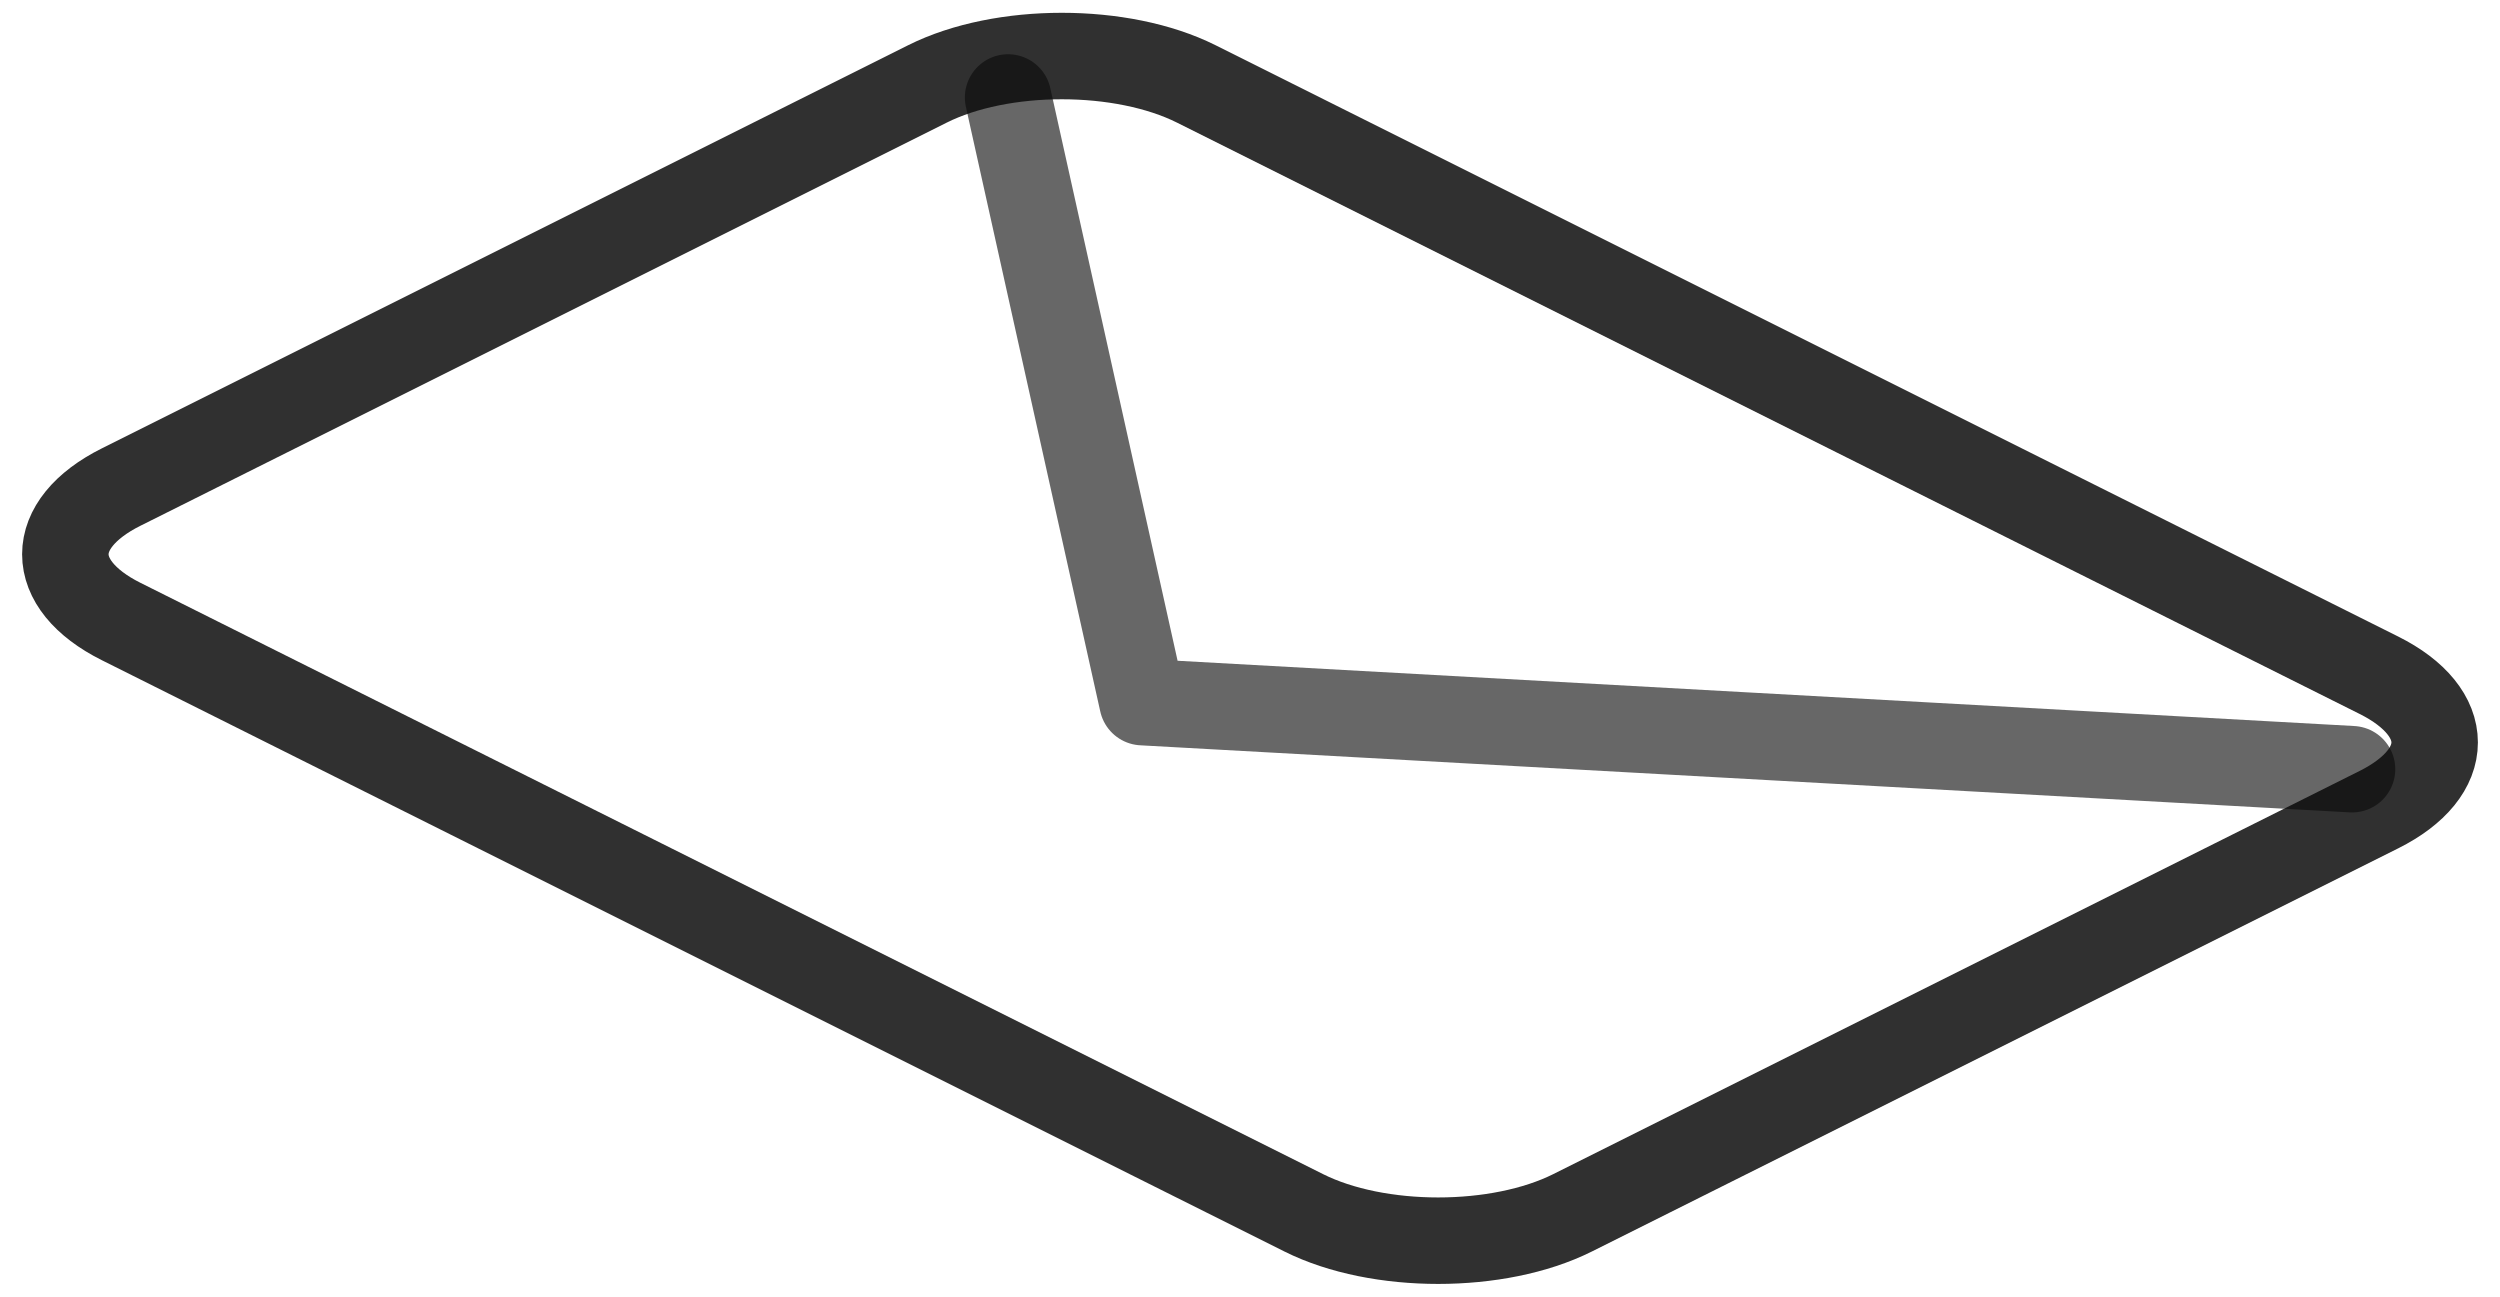
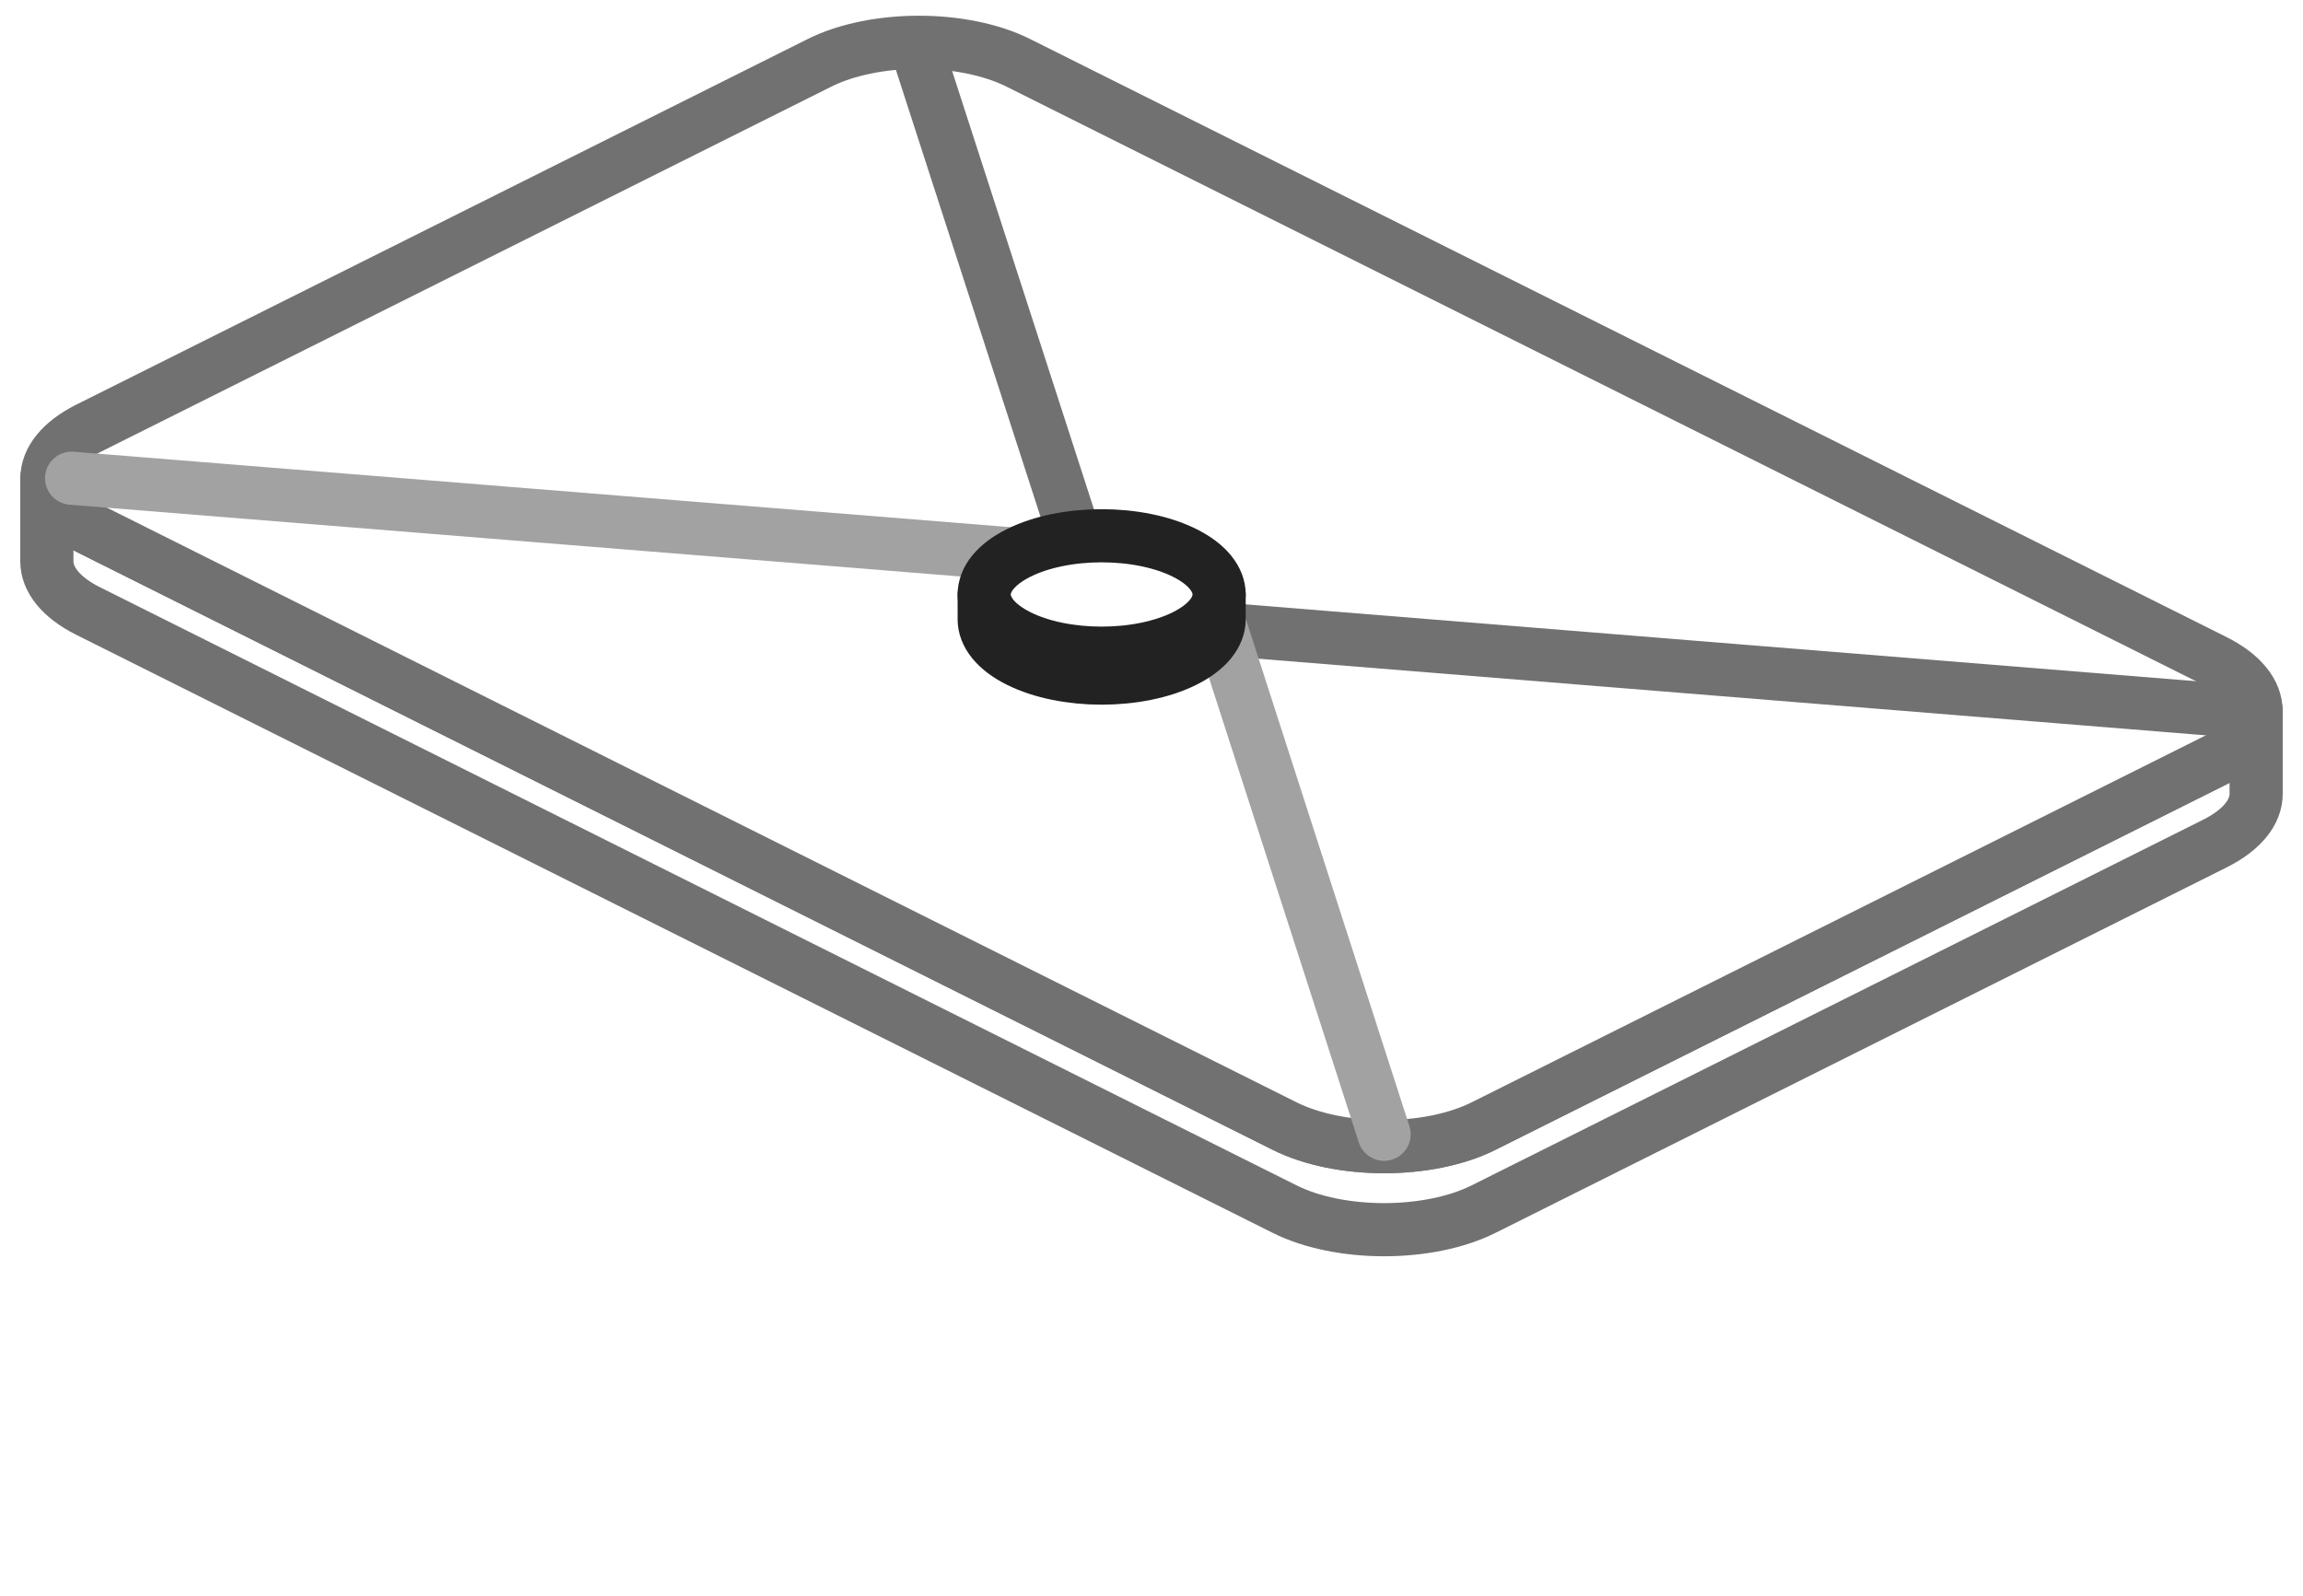
- <svg xmlns="http://www.w3.org/2000/svg" color="#0A0A0A" viewBox="66.52 72.26 106.96 55.48" width="214" height="111" fill="none" stroke-width="3.7" stroke-linecap="round" stroke-linejoin="round">
-   <g class="mn-iso-part">
-     <path stroke="currentColor" stroke-opacity="0.84" d="M117.7 75.85L168.3 101.15C171.48 102.74 171.48 105.31 168.3 106.9L133.8 124.15C130.62 125.74 125.48 125.74 122.3 124.15L71.7 98.85C68.52 97.26 68.52 94.69 71.7 93.1L106.2 75.85C109.38 74.26 114.52 74.26 117.7 75.85Z" />
-     <path stroke="currentColor" stroke-opacity="0.62" d="M109.65 76.43L115.4 102.3L167.15 105.17" />
-   </g>
+ <svg xmlns="http://www.w3.org/2000/svg" color="#0A0A0A" viewBox="50.69 50.34 138.62 95.82" width="277" height="192" fill="none" stroke-width="3.2" stroke-linecap="round" stroke-linejoin="round">
+   <rect x="50.69" y="50.34" width="138.62" height="95.82" pointer-events="all" fill="none" />
+   <mask id="_R_0_" maskUnits="userSpaceOnUse" x="-13.31" y="-13.66" width="266.62" height="223.82">
+     <g class="mn-iso-part" style="--iso-x:0;--iso-y:7.5;--iso-order:2">
+       <path d="M184 114.5C187.31 116.16 187.31 118.84 184 120.5L140 142.5C136.69 144.16 131.31 144.16 128 142.5L56 106.5C52.69 104.84 52.69 102.16 56 100.5L100 78.5C103.31 76.84 108.69 76.84 112 78.5Z" display="none" />
+     </g>
+     <g class="mn-iso-part" style="--iso-x:0;--iso-y:5;--iso-order:1">
+       <path d="M184 108C187.31 109.66 187.31 112.34 184 114L140 136C136.69 137.66 131.31 137.66 128 136L56 100C52.69 98.34 52.69 95.66 56 94L100 72C103.31 70.34 108.69 70.34 112 72Z" display="none" />
+     </g>
+     <g class="mn-iso-part" style="--iso-x:0;--iso-y:2.5;--iso-order:0">
+       <path d="M184 101.5C187.31 103.16 187.31 105.84 184 107.5L140 129.5C136.69 131.16 131.31 131.16 128 129.5L56 93.5C52.69 91.84 52.69 89.16 56 87.5L100 65.5C103.31 63.84 108.69 63.84 112 65.5Z" display="none" />
+     </g>
+     <g display="none" style="--iso-x:0;--iso-y:0;--iso-order:0">
+       <path d="M186.49 98L186.49 88M134 124.24L134 114.24M53.51 84L53.51 74" stroke="rgb(26% 26% 26%)" stroke-dasharray="1 3" />
+     </g>
+     <g class="mn-iso-part" style="--iso-x:34;--iso-y:-27;--iso-order:3">
+       <path d="M177.24 95L177.24 96C177.24 96.54 176.83 97.09 176 97.5L136 117.5C134.34 118.33 131.66 118.33 130 117.5L64 84.5C63.17 84.09 62.76 83.54 62.76 83L62.76 82C62.76 82.54 63.17 83.09 64 83.5L130 116.5C131.66 117.33 134.34 117.33 136 116.5L176 96.5C176.83 96.09 177.24 95.54 177.24 95Z" fill="black" stroke="rgb(58% 58% 58%)" />
+       <path d="M176 93.5C177.66 94.33 177.66 95.67 176 96.5L136 116.5C134.34 117.33 131.66 117.33 130 116.5L64 83.5C62.34 82.67 62.34 81.33 64 80.5L104 60.5C105.66 59.67 108.34 59.67 110 60.5Z" fill="black" stroke="rgb(58% 58% 58%)" />
+       <path d="M111 67L143 83M104 70.5L152 94.5M97 74L137 94" stroke="rgb(38% 38% 38%)" />
+     </g>
+     <g class="mn-iso-part" style="--iso-x:0;--iso-y:-10;--iso-order:0">
+       <path d="M186.49 93L186.49 98C186.49 99.09 185.66 100.17 184 101L140 123C136.69 124.66 131.31 124.66 128 123L56 87C54.34 86.17 53.51 85.09 53.51 84L53.51 79C53.51 80.09 54.34 81.17 56 82L128 118C131.31 119.66 136.69 119.66 140 118L184 96C185.66 95.17 186.49 94.09 186.49 93Z" fill="black" stroke="rgb(58% 58% 58%)" />
+       <path d="M184 90C187.31 91.66 187.31 94.34 184 96L140 118C136.69 119.66 131.31 119.66 128 118L56 82C52.69 80.34 52.69 77.66 56 76L100 54C103.31 52.34 108.69 52.34 112 54Z" fill="black" stroke="rgb(58% 58% 58%)" />
+       <path d="M106 53.5L117 87.5L185 93" stroke="rgb(58% 58% 58%)" />
+       <path d="M55 79L115.8 83.9M134 118.5L124.2 88.1" stroke="rgb(38% 38% 38%)" />
+       <g class="mn-iso-part" style="--iso-x:0;--iso-y:-5;--iso-order:5">
+         <path d="M124.07 86L124.07 87.5C124.07 88.4 123.38 89.31 122 90L122 90C119.24 91.38 114.76 91.38 112 90L112 90C110.62 89.31 109.93 88.4 109.93 87.5L109.93 86C109.93 86.9 110.62 87.81 112 88.5L112 88.5C114.76 89.88 119.24 89.88 122 88.5L122 88.5C123.38 87.81 124.07 86.9 124.07 86Z" fill="black" stroke="rgb(90% 90% 90%)" />
+         <path d="M122 83.5C124.76 84.88 124.76 87.12 122 88.5L122 88.5C119.24 89.88 114.76 89.88 112 88.5L112 88.5C109.24 87.12 109.24 84.88 112 83.5L112 83.5C114.76 82.12 119.24 82.12 122 83.5Z" fill="black" stroke="rgb(90% 90% 90%)" />
+       </g>
+     </g>
+   </mask>
+   <rect x="-13.31" y="-13.66" width="266.62" height="223.82" fill="currentColor" mask="url(#_R_0_)" pointer-events="none" />
</svg>
